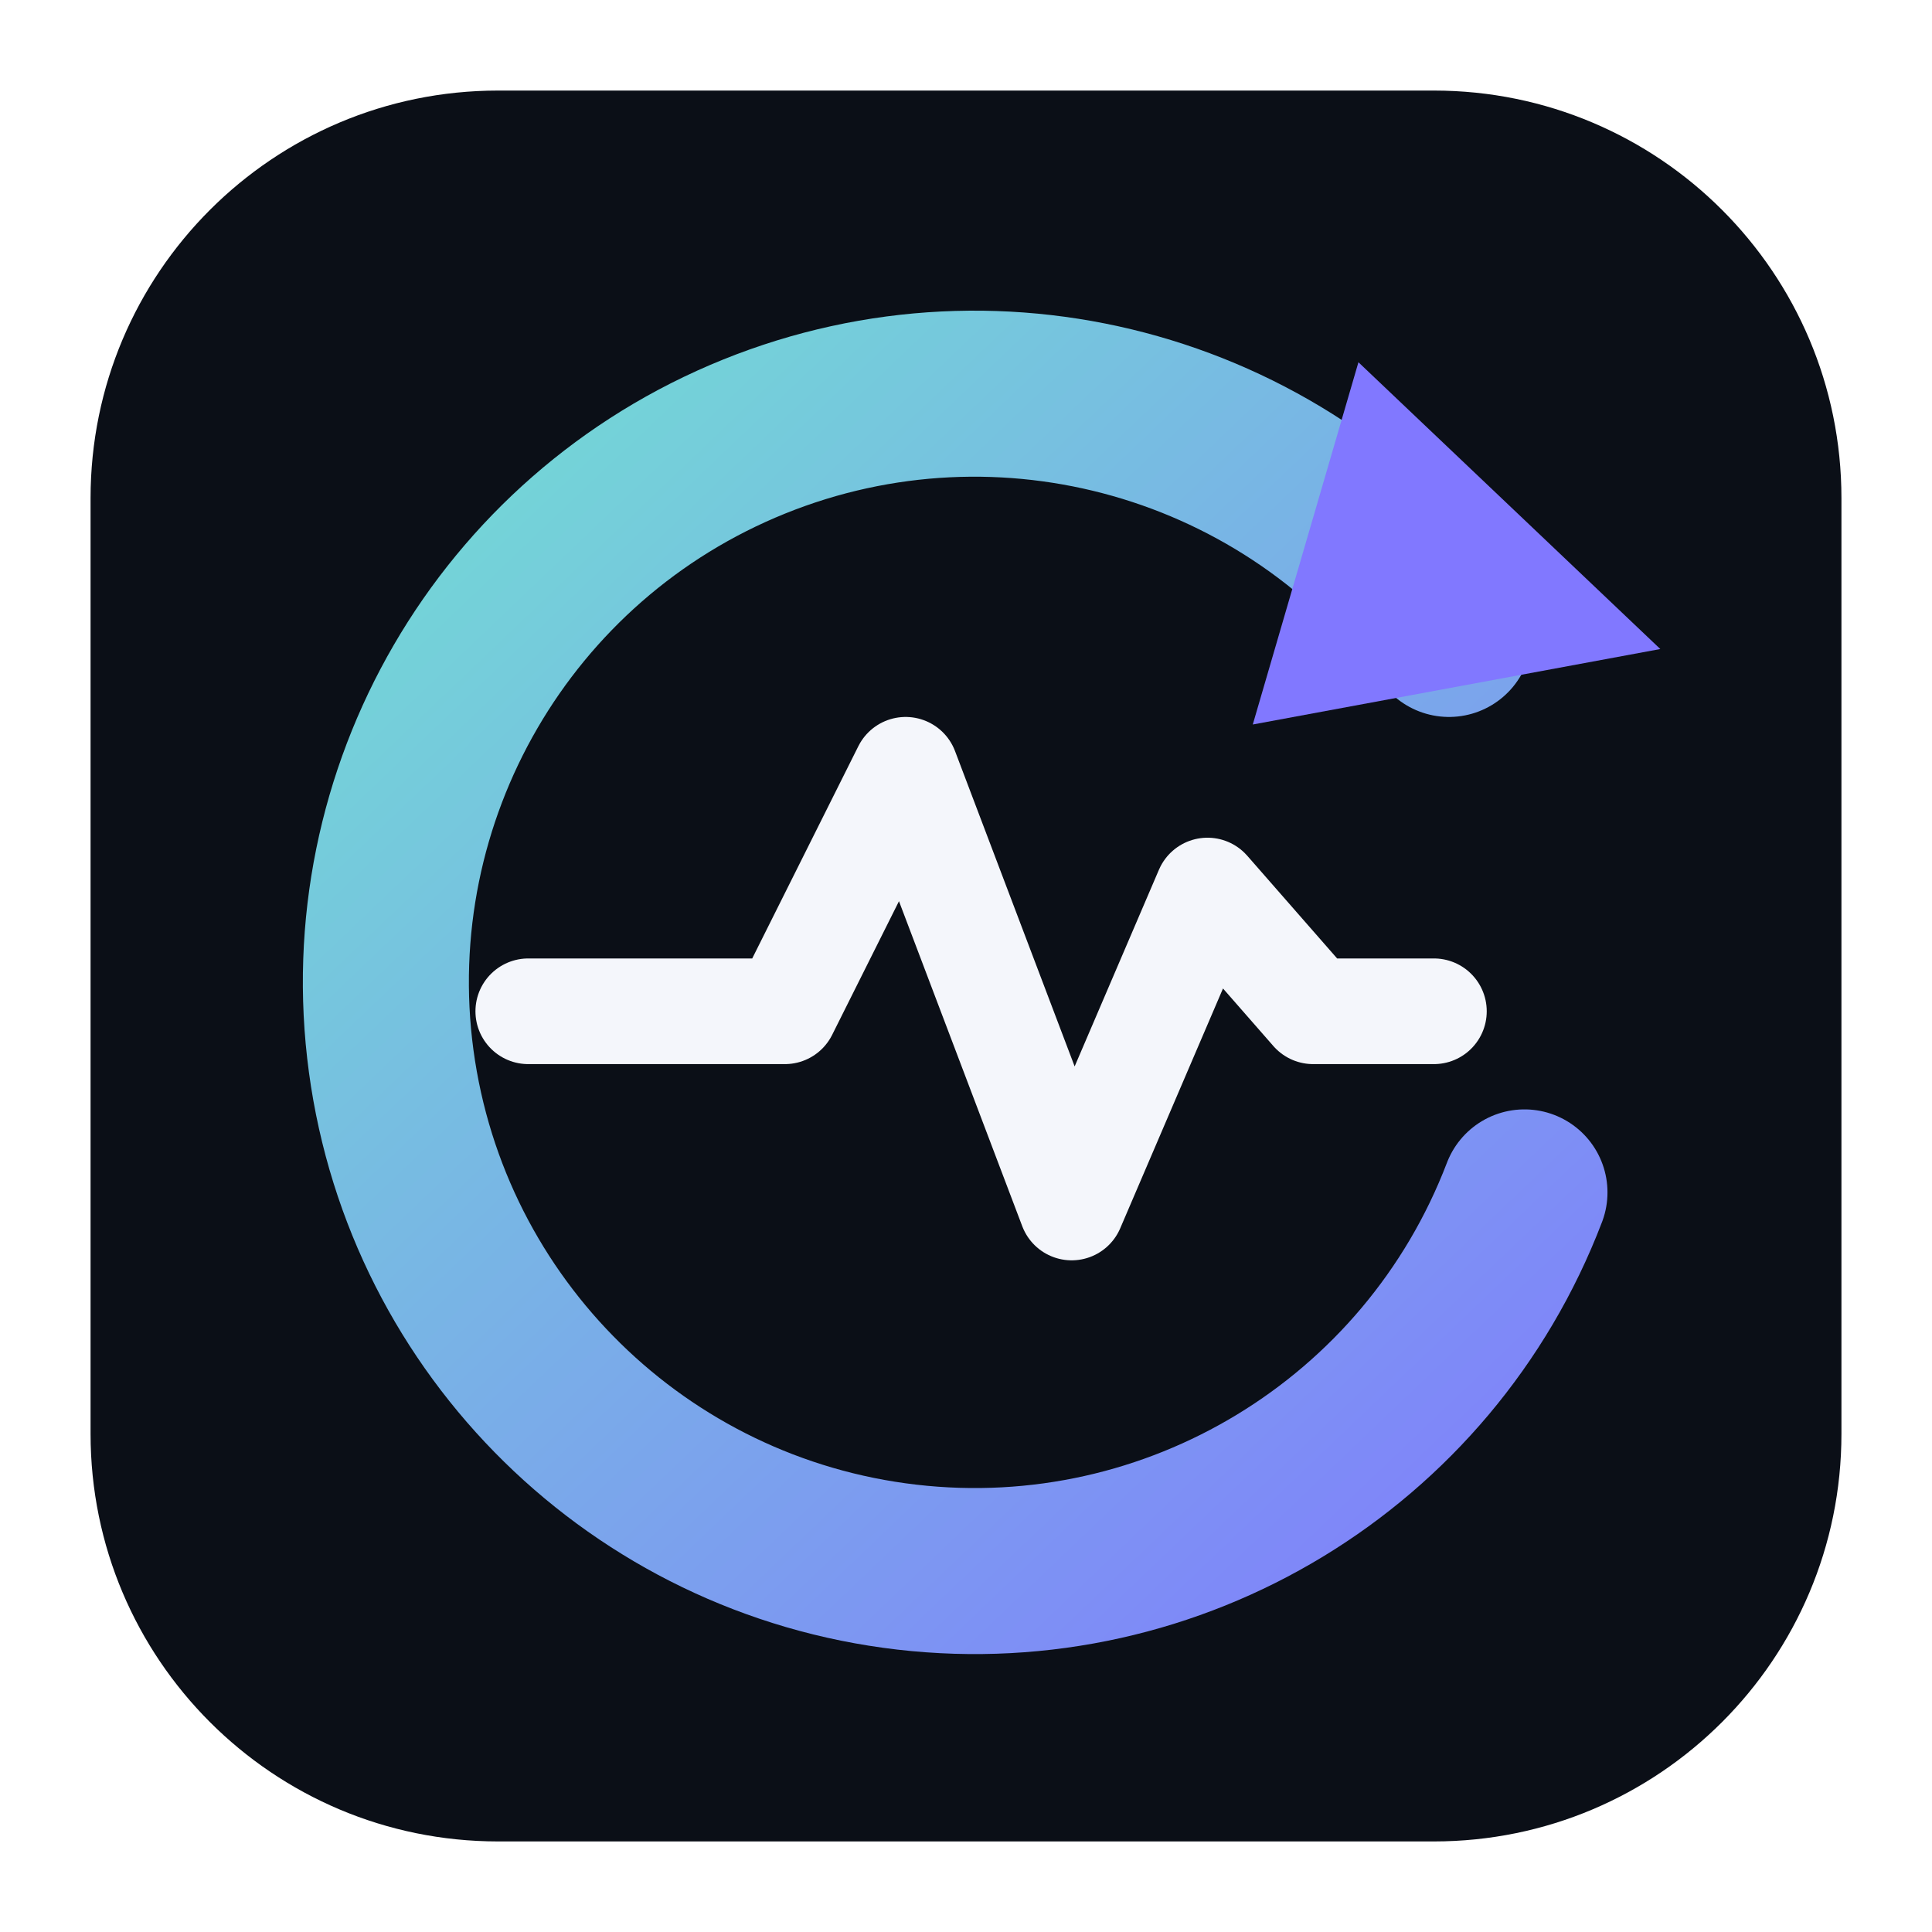
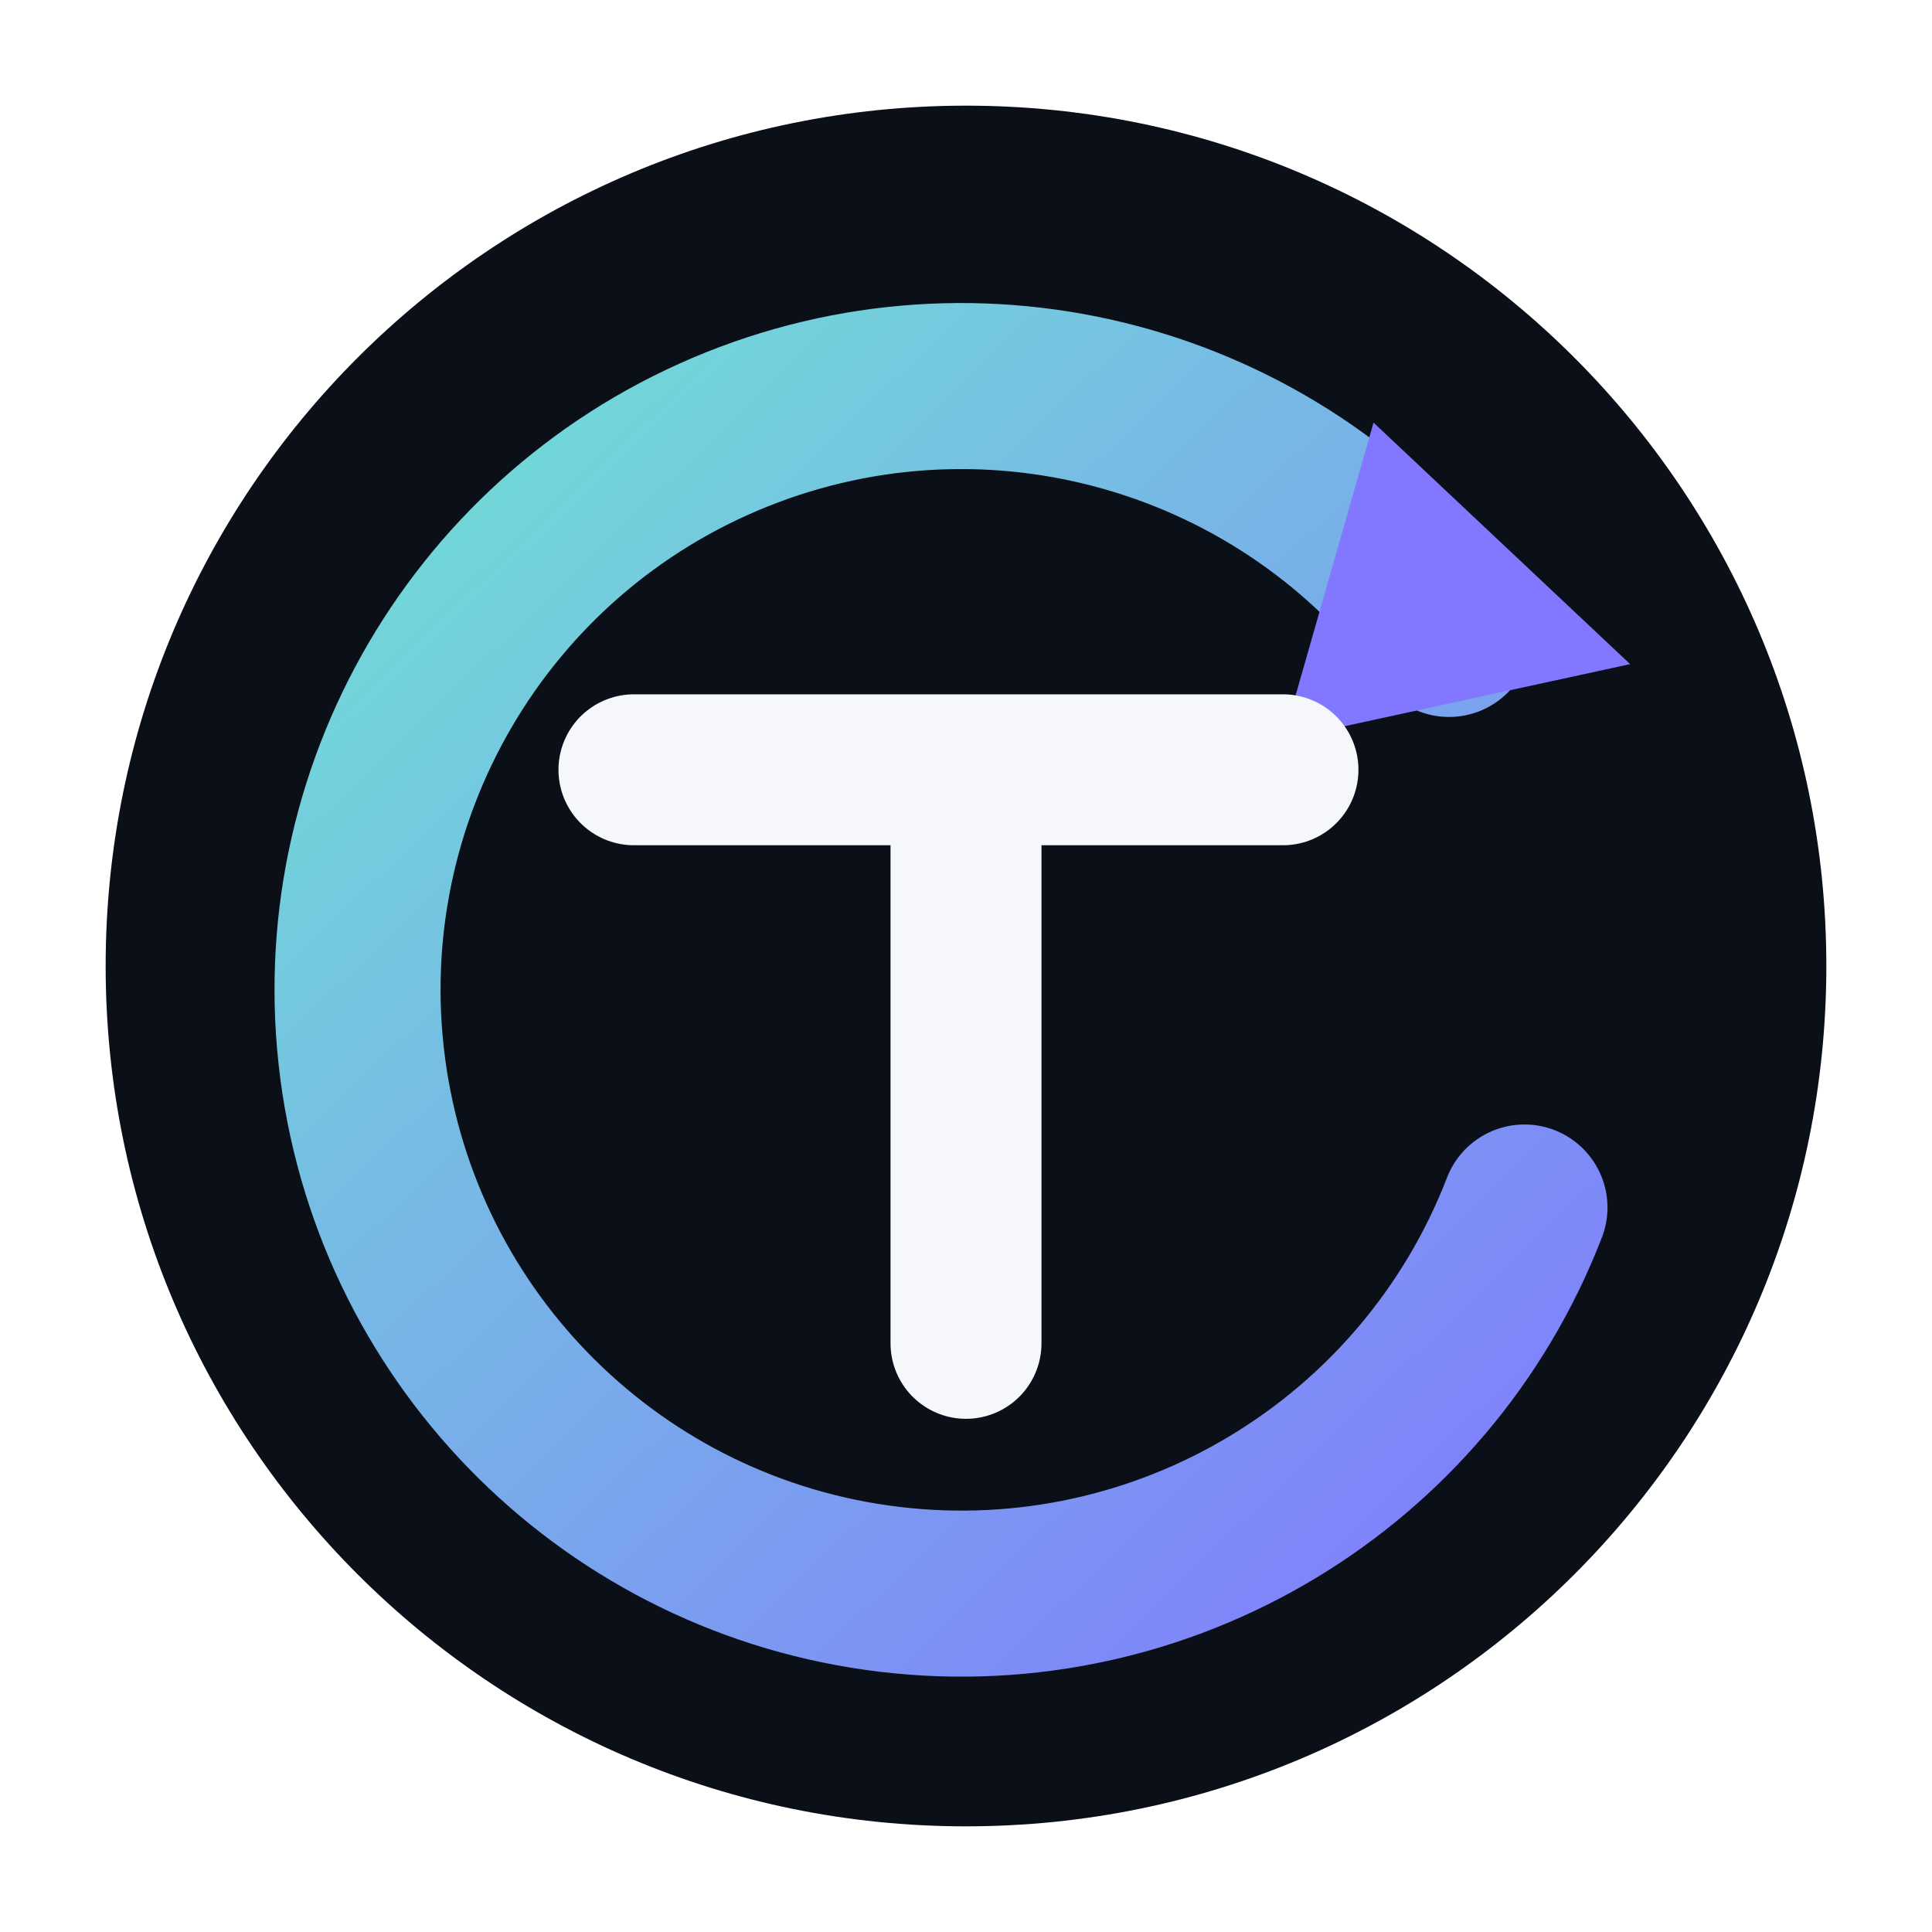
<svg xmlns="http://www.w3.org/2000/svg" viewBox="0 0 128 128">
  <defs>
-     <linearGradient id="trace-accent" x1="24" y1="20" x2="108" y2="108" gradientUnits="userSpaceOnUse">
-       <stop stop-color="#72e1d2" />
+     <linearGradient id="trace" x1="24" y1="22" x2="105" y2="106" gradientUnits="userSpaceOnUse">
+       <stop stop-color="#70e2d4" />
      <stop offset="1" stop-color="#8178ff" />
    </linearGradient>
  </defs>
-   <rect x="6" y="6" width="116" height="116" rx="27" fill="#0b0f17" />
-   <path d="M96 42A39 39 0 1 0 101 79" fill="none" stroke="url(#trace-accent)" stroke-width="11" stroke-linecap="round" />
-   <path d="m90 24 20 19-27 5Z" fill="#8178ff" />
-   <path d="M35 67h17l8-16 11 29 9-21 7 8h8" fill="none" stroke="#f4f6fb" stroke-width="7" stroke-linecap="round" stroke-linejoin="round" />
+   <circle cx="64" cy="64" r="57" fill="#0b1018" />
+   <path d="M96 42A40 40 0 1 0 101 80" fill="none" stroke="url(#trace)" stroke-width="11" stroke-linecap="round" />
+   <path d="m91 28 17 16-23 5Z" fill="#8178ff" />
+   <path d="M42 51h43M64 51v38" fill="none" stroke="#f6f7fb" stroke-width="10" stroke-linecap="round" />
</svg>
